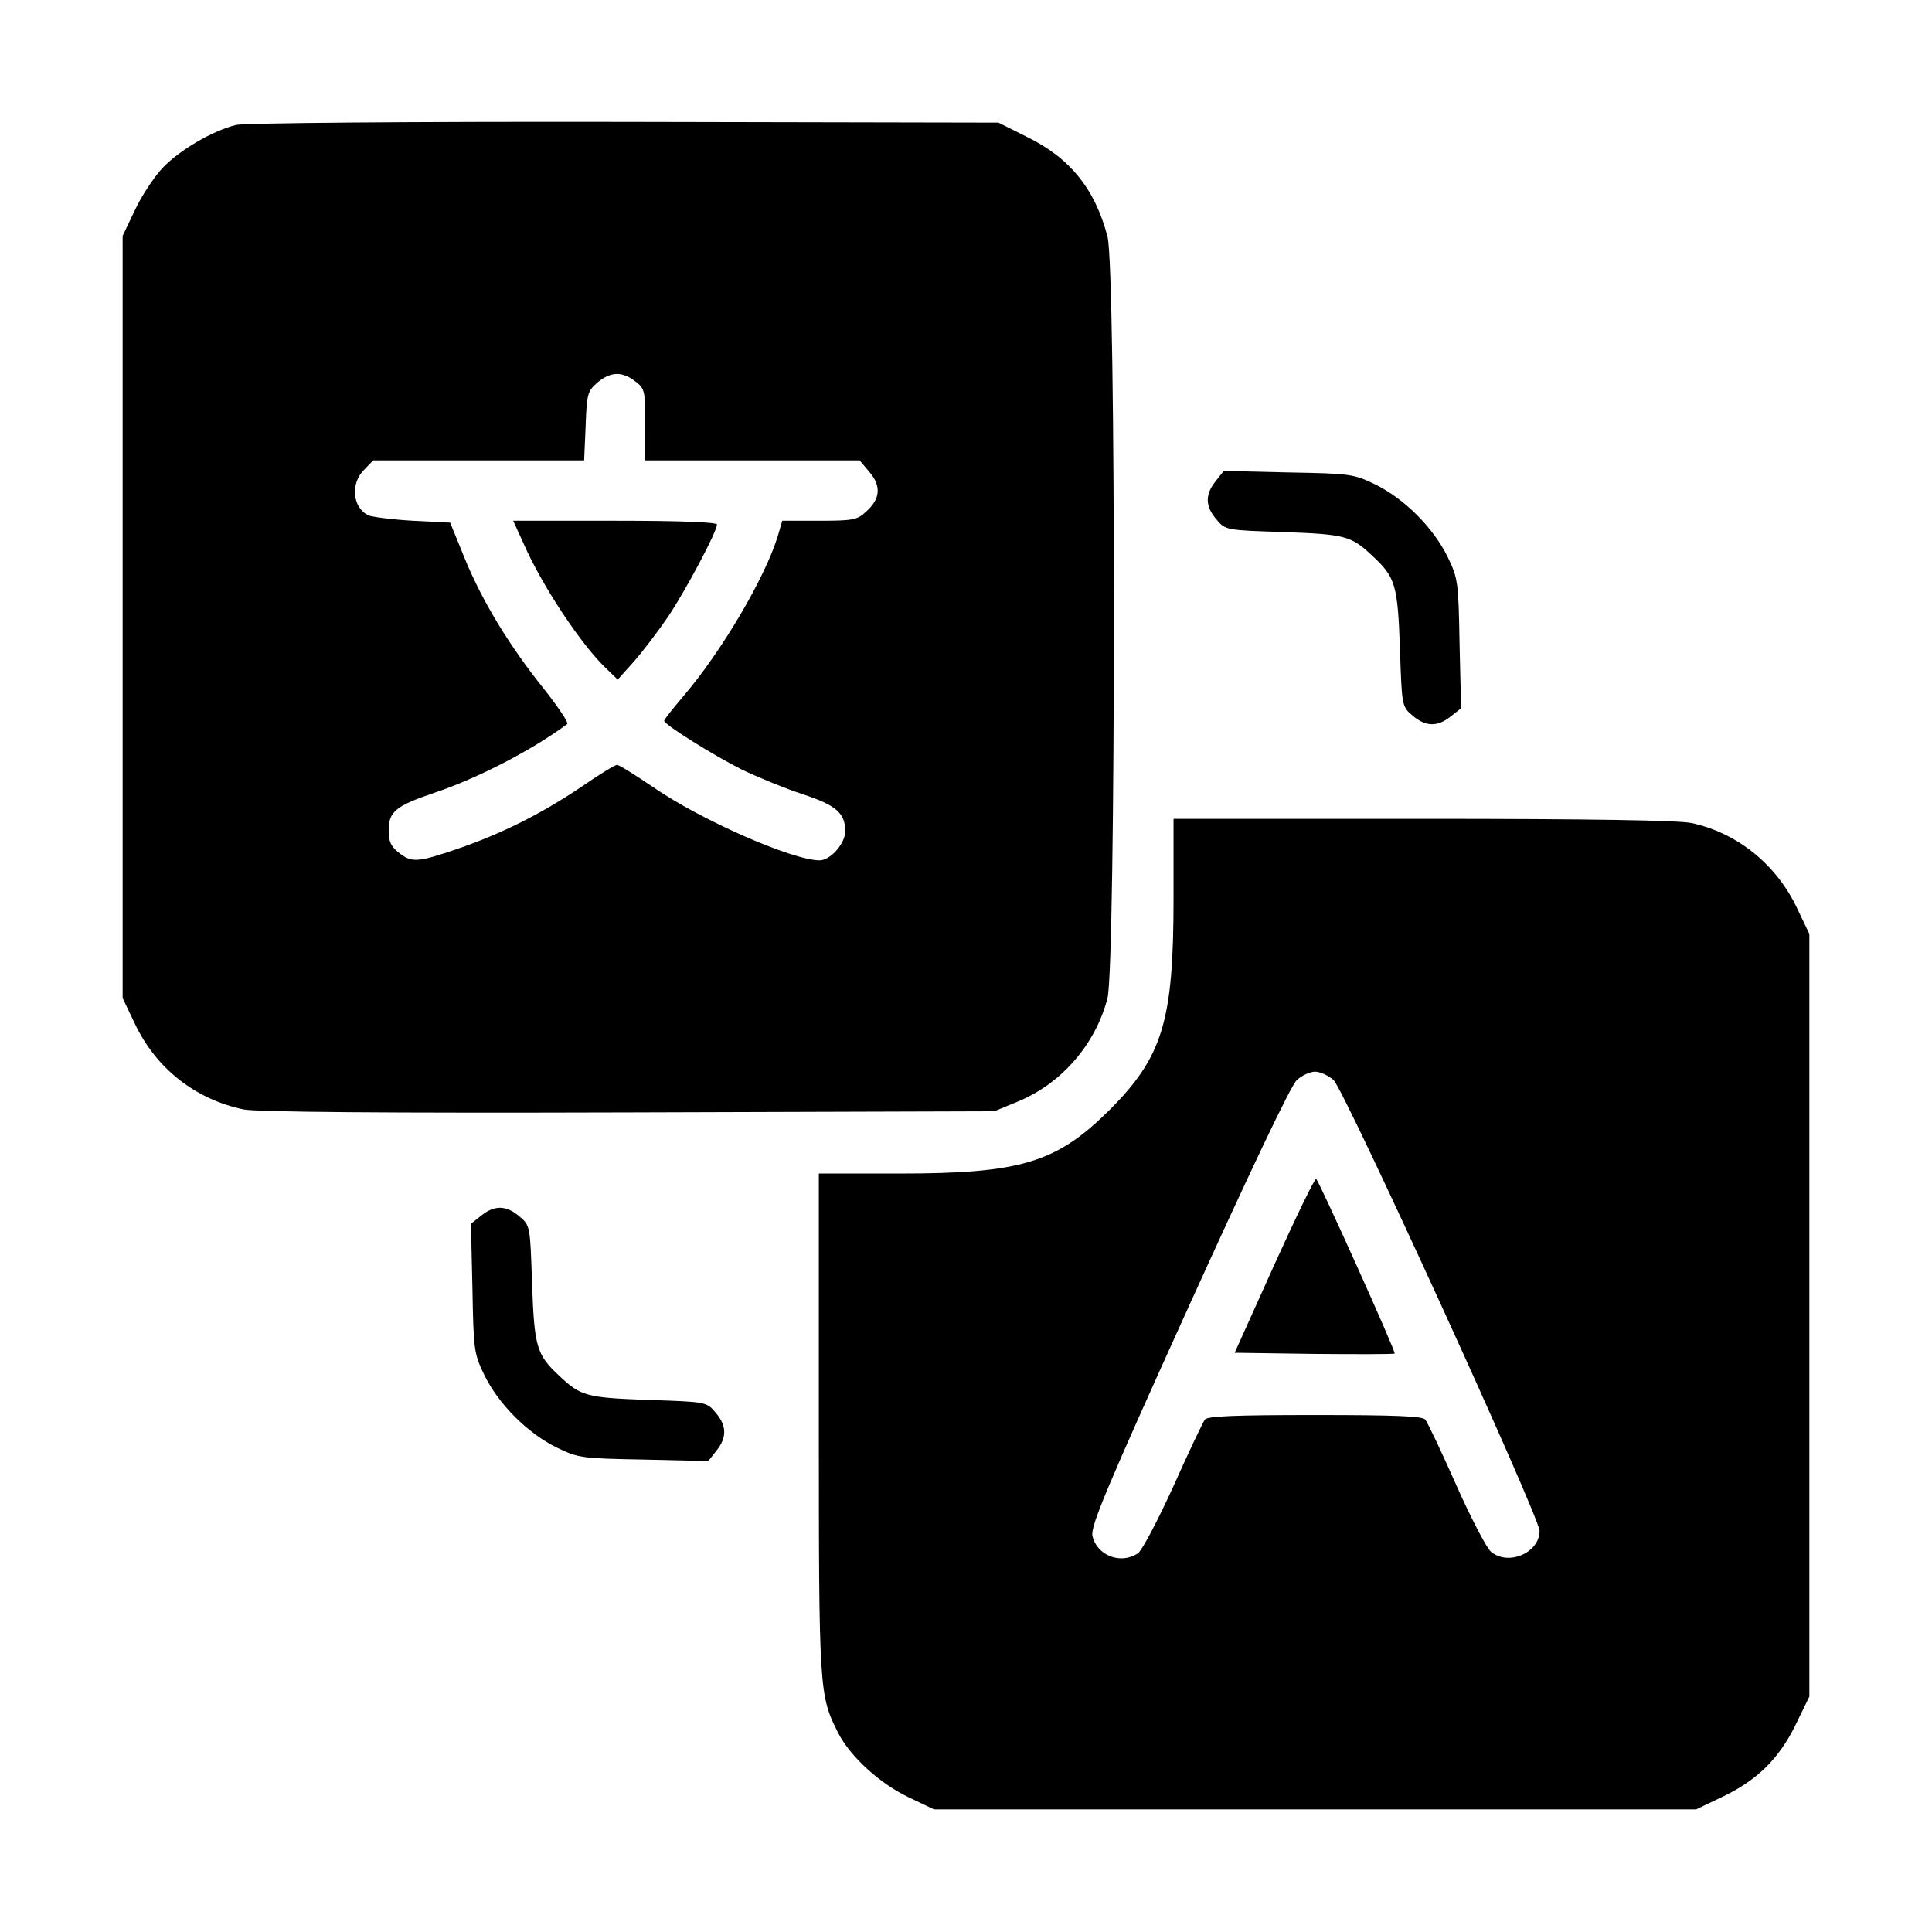
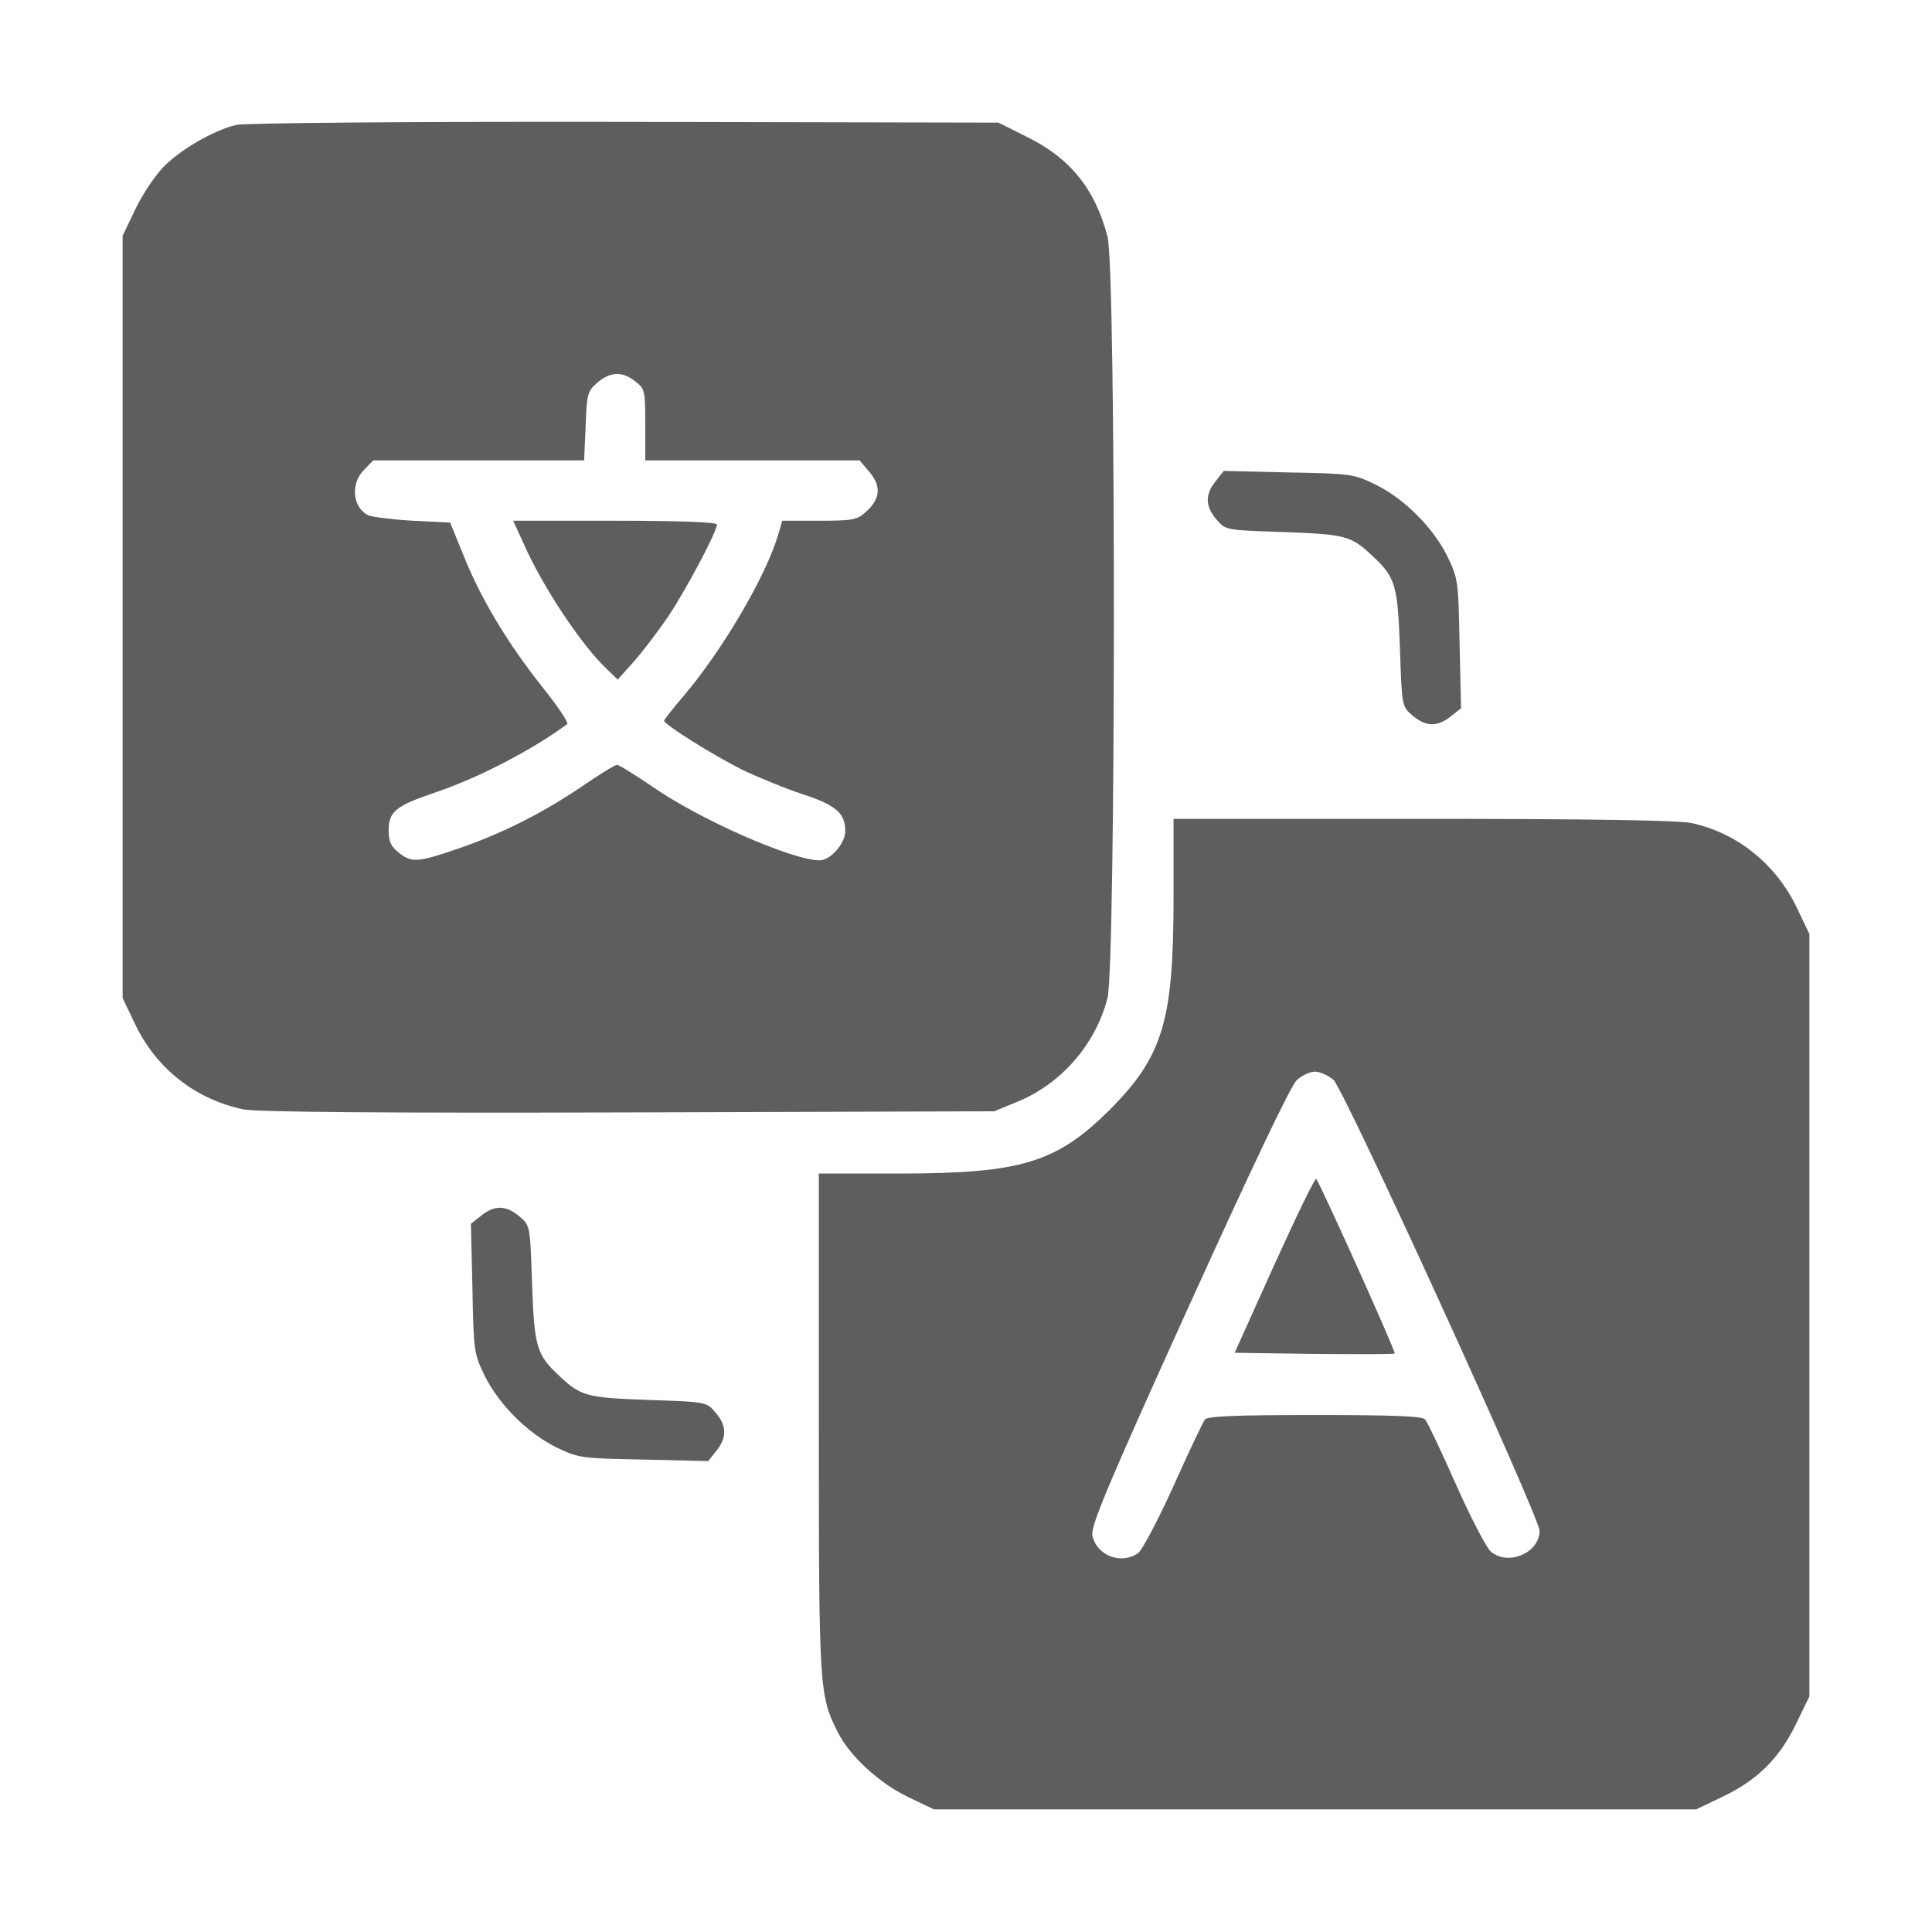
<svg xmlns="http://www.w3.org/2000/svg" version="1.0" width="30px" height="30px" viewBox="0 0 512 512" preserveAspectRatio="xMidYMid meet">
  <g transform="translate(0,512) scale(0.1,-0.1)" fill="#000000" stroke="none">
-     <path fill="#00000" d="M626 4789 c-62 -15 -153 -68 -197 -116 -22 -24 -55 -74 -72 -111 l-32 -67 0 -1010 0 -1010 32 -67 c56 -119 160 -201 288 -228 34 -7 374 -10 1020 -8 l970 3 58 24 c118 47 210 152 242 276 22 88 23 1931 0 2018 -33 126 -99 208 -213 264 l-76 38 -990 2 c-578 1 -1007 -3 -1030 -8z m1058 -680 c25 -19 26 -25 26 -115 l0 -94 284 0 284 0 27 -32 c31 -37 28 -71 -11 -105 -22 -21 -36 -23 -123 -23 l-98 0 -11 -38 c-33 -111 -150 -309 -251 -427 -28 -33 -51 -62 -51 -65 0 -10 128 -90 205 -129 44 -21 117 -51 163 -66 88 -29 112 -50 112 -98 0 -32 -39 -77 -68 -77 -72 0 -318 108 -444 196 -46 31 -87 57 -93 57 -5 0 -48 -26 -94 -58 -107 -72 -211 -124 -327 -164 -108 -37 -123 -38 -158 -10 -20 16 -26 29 -26 58 0 50 18 65 121 100 116 39 257 112 352 182 5 3 -24 46 -63 95 -91 114 -163 232 -210 348 l-37 91 -99 5 c-54 3 -107 10 -117 14 -43 20 -49 85 -12 121 l24 25 280 0 279 0 4 91 c3 85 5 92 31 115 34 29 66 31 101 3z" />
-     <path fill="#00000" d="M1386 3683 c49 -113 154 -272 222 -336 l29 -28 43 48 c23 26 64 80 90 118 47 70 130 226 130 245 0 6 -93 10 -270 10 l-270 0 26 -57z" />
-     <path fill="#00000" d="M3221 3844 c-28 -35 -27 -66 3 -101 24 -28 25 -28 178 -33 164 -6 179 -10 236 -64 60 -56 66 -76 72 -244 5 -153 5 -154 33 -178 35 -30 66 -31 101 -3 l28 22 -4 171 c-3 165 -4 173 -32 231 -38 77 -114 153 -191 191 -58 28 -66 29 -231 32 l-171 4 -22 -28z" />
-     <path fill="#00000" d="M3110 2738 c0 -325 -29 -418 -169 -559 -141 -140 -234 -169 -558 -169 l-213 0 0 -663 c0 -709 1 -720 51 -819 32 -63 111 -135 187 -171 l67 -32 1010 0 1010 0 67 32 c93 44 151 100 196 191 l37 76 0 1010 0 1011 -32 67 c-55 117 -159 201 -281 227 -36 7 -262 11 -712 11 l-660 0 0 -212z m424 -480 c29 -27 546 -1158 546 -1195 0 -58 -83 -94 -129 -55 -11 9 -53 89 -92 177 -39 88 -76 166 -82 173 -7 9 -78 12 -292 12 -214 0 -285 -3 -292 -12 -5 -7 -43 -86 -83 -176 -41 -90 -83 -170 -94 -178 -45 -31 -109 -7 -121 46 -5 25 36 124 255 607 163 359 271 587 287 601 13 12 35 22 48 22 13 0 35 -10 49 -22z" />
-     <path fill="#00000" d="M3377 1768 l-105 -233 210 -3 c116 -1 212 -1 214 1 4 4 -199 454 -208 463 -3 3 -53 -100 -111 -228z" />
-     <path fill="#00000" d="M1276 1899 l-28 -22 4 -171 c3 -165 4 -173 32 -231 38 -77 114 -153 191 -191 58 -28 66 -29 231 -32 l171 -4 22 28 c28 35 27 66 -3 101 -24 28 -25 28 -178 33 -164 6 -179 10 -236 64 -60 56 -66 76 -72 244 -5 153 -5 154 -33 178 -35 30 -66 31 -101 3z" />
+     <path fill="#5e5e5e" d="M626 4789 c-62 -15 -153 -68 -197 -116 -22 -24 -55 -74 -72 -111 l-32 -67 0 -1010 0 -1010 32 -67 c56 -119 160 -201 288 -228 34 -7 374 -10 1020 -8 l970 3 58 24 c118 47 210 152 242 276 22 88 23 1931 0 2018 -33 126 -99 208 -213 264 l-76 38 -990 2 c-578 1 -1007 -3 -1030 -8z m1058 -680 c25 -19 26 -25 26 -115 l0 -94 284 0 284 0 27 -32 c31 -37 28 -71 -11 -105 -22 -21 -36 -23 -123 -23 l-98 0 -11 -38 c-33 -111 -150 -309 -251 -427 -28 -33 -51 -62 -51 -65 0 -10 128 -90 205 -129 44 -21 117 -51 163 -66 88 -29 112 -50 112 -98 0 -32 -39 -77 -68 -77 -72 0 -318 108 -444 196 -46 31 -87 57 -93 57 -5 0 -48 -26 -94 -58 -107 -72 -211 -124 -327 -164 -108 -37 -123 -38 -158 -10 -20 16 -26 29 -26 58 0 50 18 65 121 100 116 39 257 112 352 182 5 3 -24 46 -63 95 -91 114 -163 232 -210 348 l-37 91 -99 5 c-54 3 -107 10 -117 14 -43 20 -49 85 -12 121 l24 25 280 0 279 0 4 91 c3 85 5 92 31 115 34 29 66 31 101 3z" />
+     <path fill="#5e5e5e" d="M1386 3683 c49 -113 154 -272 222 -336 l29 -28 43 48 c23 26 64 80 90 118 47 70 130 226 130 245 0 6 -93 10 -270 10 l-270 0 26 -57z" />
+     <path fill="#5e5e5e" d="M3221 3844 c-28 -35 -27 -66 3 -101 24 -28 25 -28 178 -33 164 -6 179 -10 236 -64 60 -56 66 -76 72 -244 5 -153 5 -154 33 -178 35 -30 66 -31 101 -3 l28 22 -4 171 c-3 165 -4 173 -32 231 -38 77 -114 153 -191 191 -58 28 -66 29 -231 32 l-171 4 -22 -28z" />
+     <path fill="#5e5e5e" d="M3110 2738 c0 -325 -29 -418 -169 -559 -141 -140 -234 -169 -558 -169 l-213 0 0 -663 c0 -709 1 -720 51 -819 32 -63 111 -135 187 -171 l67 -32 1010 0 1010 0 67 32 c93 44 151 100 196 191 l37 76 0 1010 0 1011 -32 67 c-55 117 -159 201 -281 227 -36 7 -262 11 -712 11 l-660 0 0 -212z m424 -480 c29 -27 546 -1158 546 -1195 0 -58 -83 -94 -129 -55 -11 9 -53 89 -92 177 -39 88 -76 166 -82 173 -7 9 -78 12 -292 12 -214 0 -285 -3 -292 -12 -5 -7 -43 -86 -83 -176 -41 -90 -83 -170 -94 -178 -45 -31 -109 -7 -121 46 -5 25 36 124 255 607 163 359 271 587 287 601 13 12 35 22 48 22 13 0 35 -10 49 -22z" />
+     <path fill="#5e5e5e" d="M3377 1768 l-105 -233 210 -3 c116 -1 212 -1 214 1 4 4 -199 454 -208 463 -3 3 -53 -100 -111 -228z" />
+     <path fill="#5e5e5e" d="M1276 1899 l-28 -22 4 -171 c3 -165 4 -173 32 -231 38 -77 114 -153 191 -191 58 -28 66 -29 231 -32 l171 -4 22 28 c28 35 27 66 -3 101 -24 28 -25 28 -178 33 -164 6 -179 10 -236 64 -60 56 -66 76 -72 244 -5 153 -5 154 -33 178 -35 30 -66 31 -101 3z" />
  </g>
</svg>
